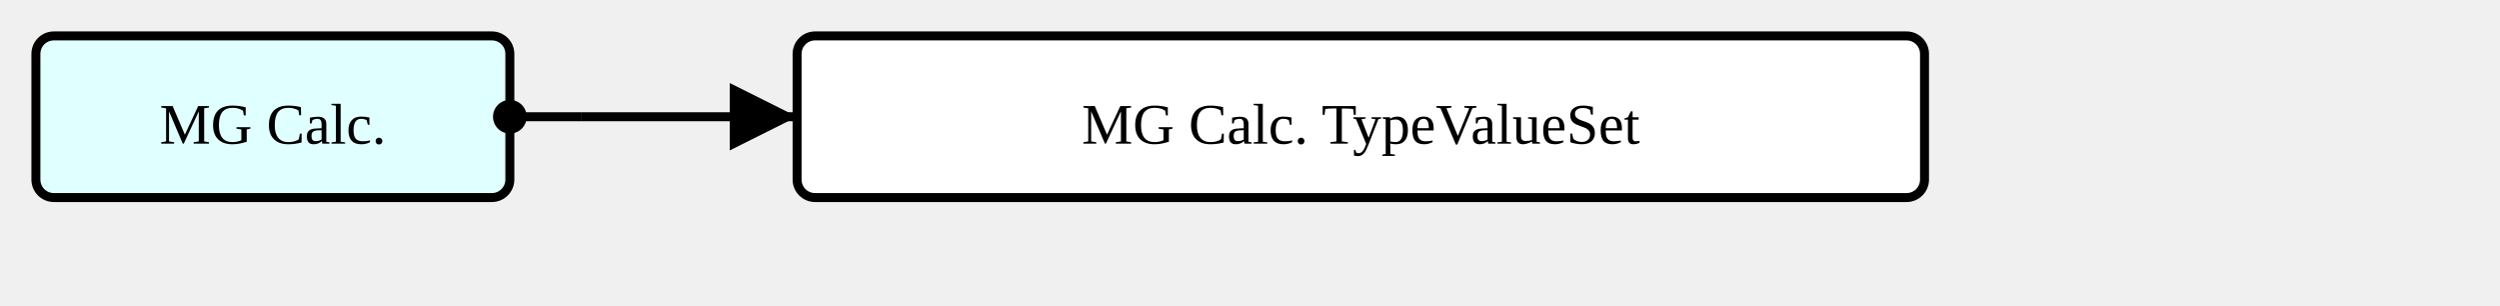
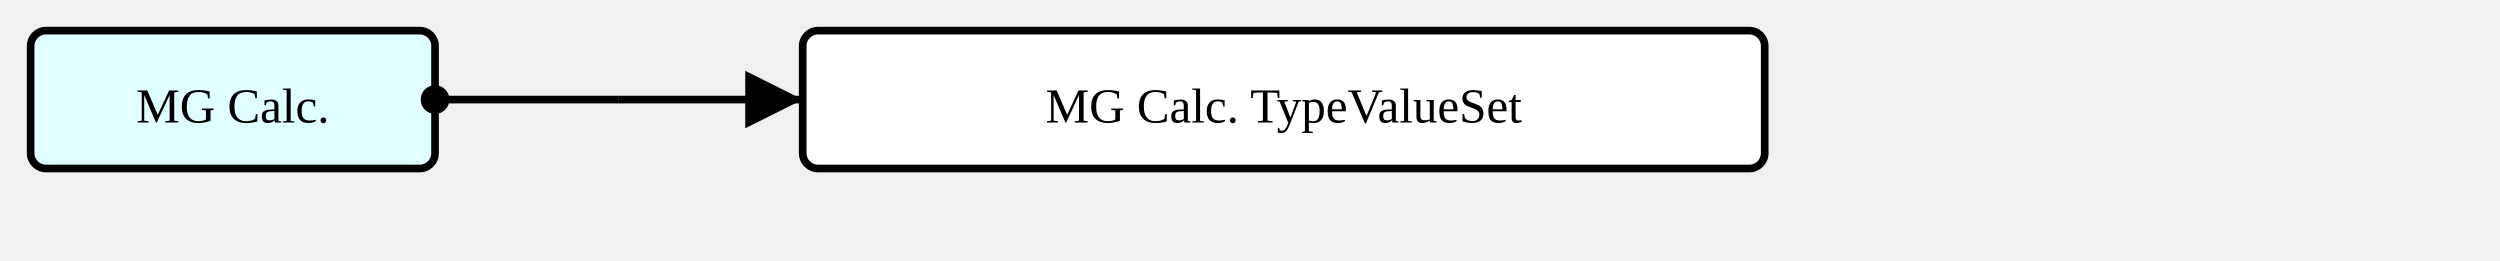
- <svg xmlns="http://www.w3.org/2000/svg" version="1.1" width="522" height="63.75">
+ <svg xmlns="http://www.w3.org/2000/svg" version="1.1" width="612" height="63.75">
  <defs>
    <marker id="arrowStart" markerWidth="3.75" markerHeight="3.75" markerUnits="px" refX="1.875" refY="1.875">
      <circle fill="Black" stroke-width="0" cx="1.875" cy="1.875" r="1.875" />
    </marker>
    <marker id="arrowEnd" markerWidth="7.5" markerHeight="7.5" markerUnits="px" refX="7.5" refY="3.75">
      <polygon fill="Black" stroke-width="0" points="0 0 7.5 3.75 0 7.5" />
    </marker>
  </defs>
  <g>
    <g transform="translate(7.5 7.5)">
      <a href="./StructureDefinition-MGAbnormalityCalcification.html" target="_top">
        <rect fill="LightCyan" stroke="Black" stroke-width="1.875" x="0" y="0" width="99" height="33.75" rx="3.75" ry="3.75" />
      </a>
      <a href="./StructureDefinition-MGAbnormalityCalcification.html" target="_top">
        <text x="49.5" y="22.5" text-anchor="middle">MG Calc.</text>
      </a>
    </g>
-     <line stroke="Black" stroke-width="1.875" marker-end="url(#arrowEnd)" x1="121.5" y1="24.375" x2="166.5" y2="24.375" />
-     <text x="125.25" y="20.625" text-anchor="left" />
-     <line stroke="Black" stroke-width="1.875" marker-start="url(#arrowStart)" x1="106.5" y1="24.375" x2="121.5" y2="24.375" />
-     <line stroke="Black" stroke-width="1.875" x1="121.5" y1="24.375" x2="121.5" y2="24.375" />
+     <line stroke="Black" stroke-width="1.875" marker-end="url(#arrowEnd)" x1="151.5" y1="24.375" x2="196.5" y2="24.375" />
+     <text x="155.25" y="20.625" text-anchor="left" />
+     <line stroke="Black" stroke-width="1.875" marker-start="url(#arrowStart)" x1="106.5" y1="24.375" x2="151.5" y2="24.375" />
+     <text x="110.25" y="20.625" text-anchor="left" />
+     <line stroke="Black" stroke-width="1.875" x1="151.5" y1="24.375" x2="151.5" y2="24.375" />
  </g>
  <g>
-     <g transform="translate(166.5 7.5)">
+     <g transform="translate(196.5 7.5)">
      <rect fill="White" stroke="Black" stroke-width="1.875" x="0" y="0" width="235.5" height="33.75" rx="3.75" ry="3.75" />
      <text x="117.75" y="22.5" text-anchor="middle">MG Calc. TypeValueSet</text>
    </g>
  </g>
</svg>
